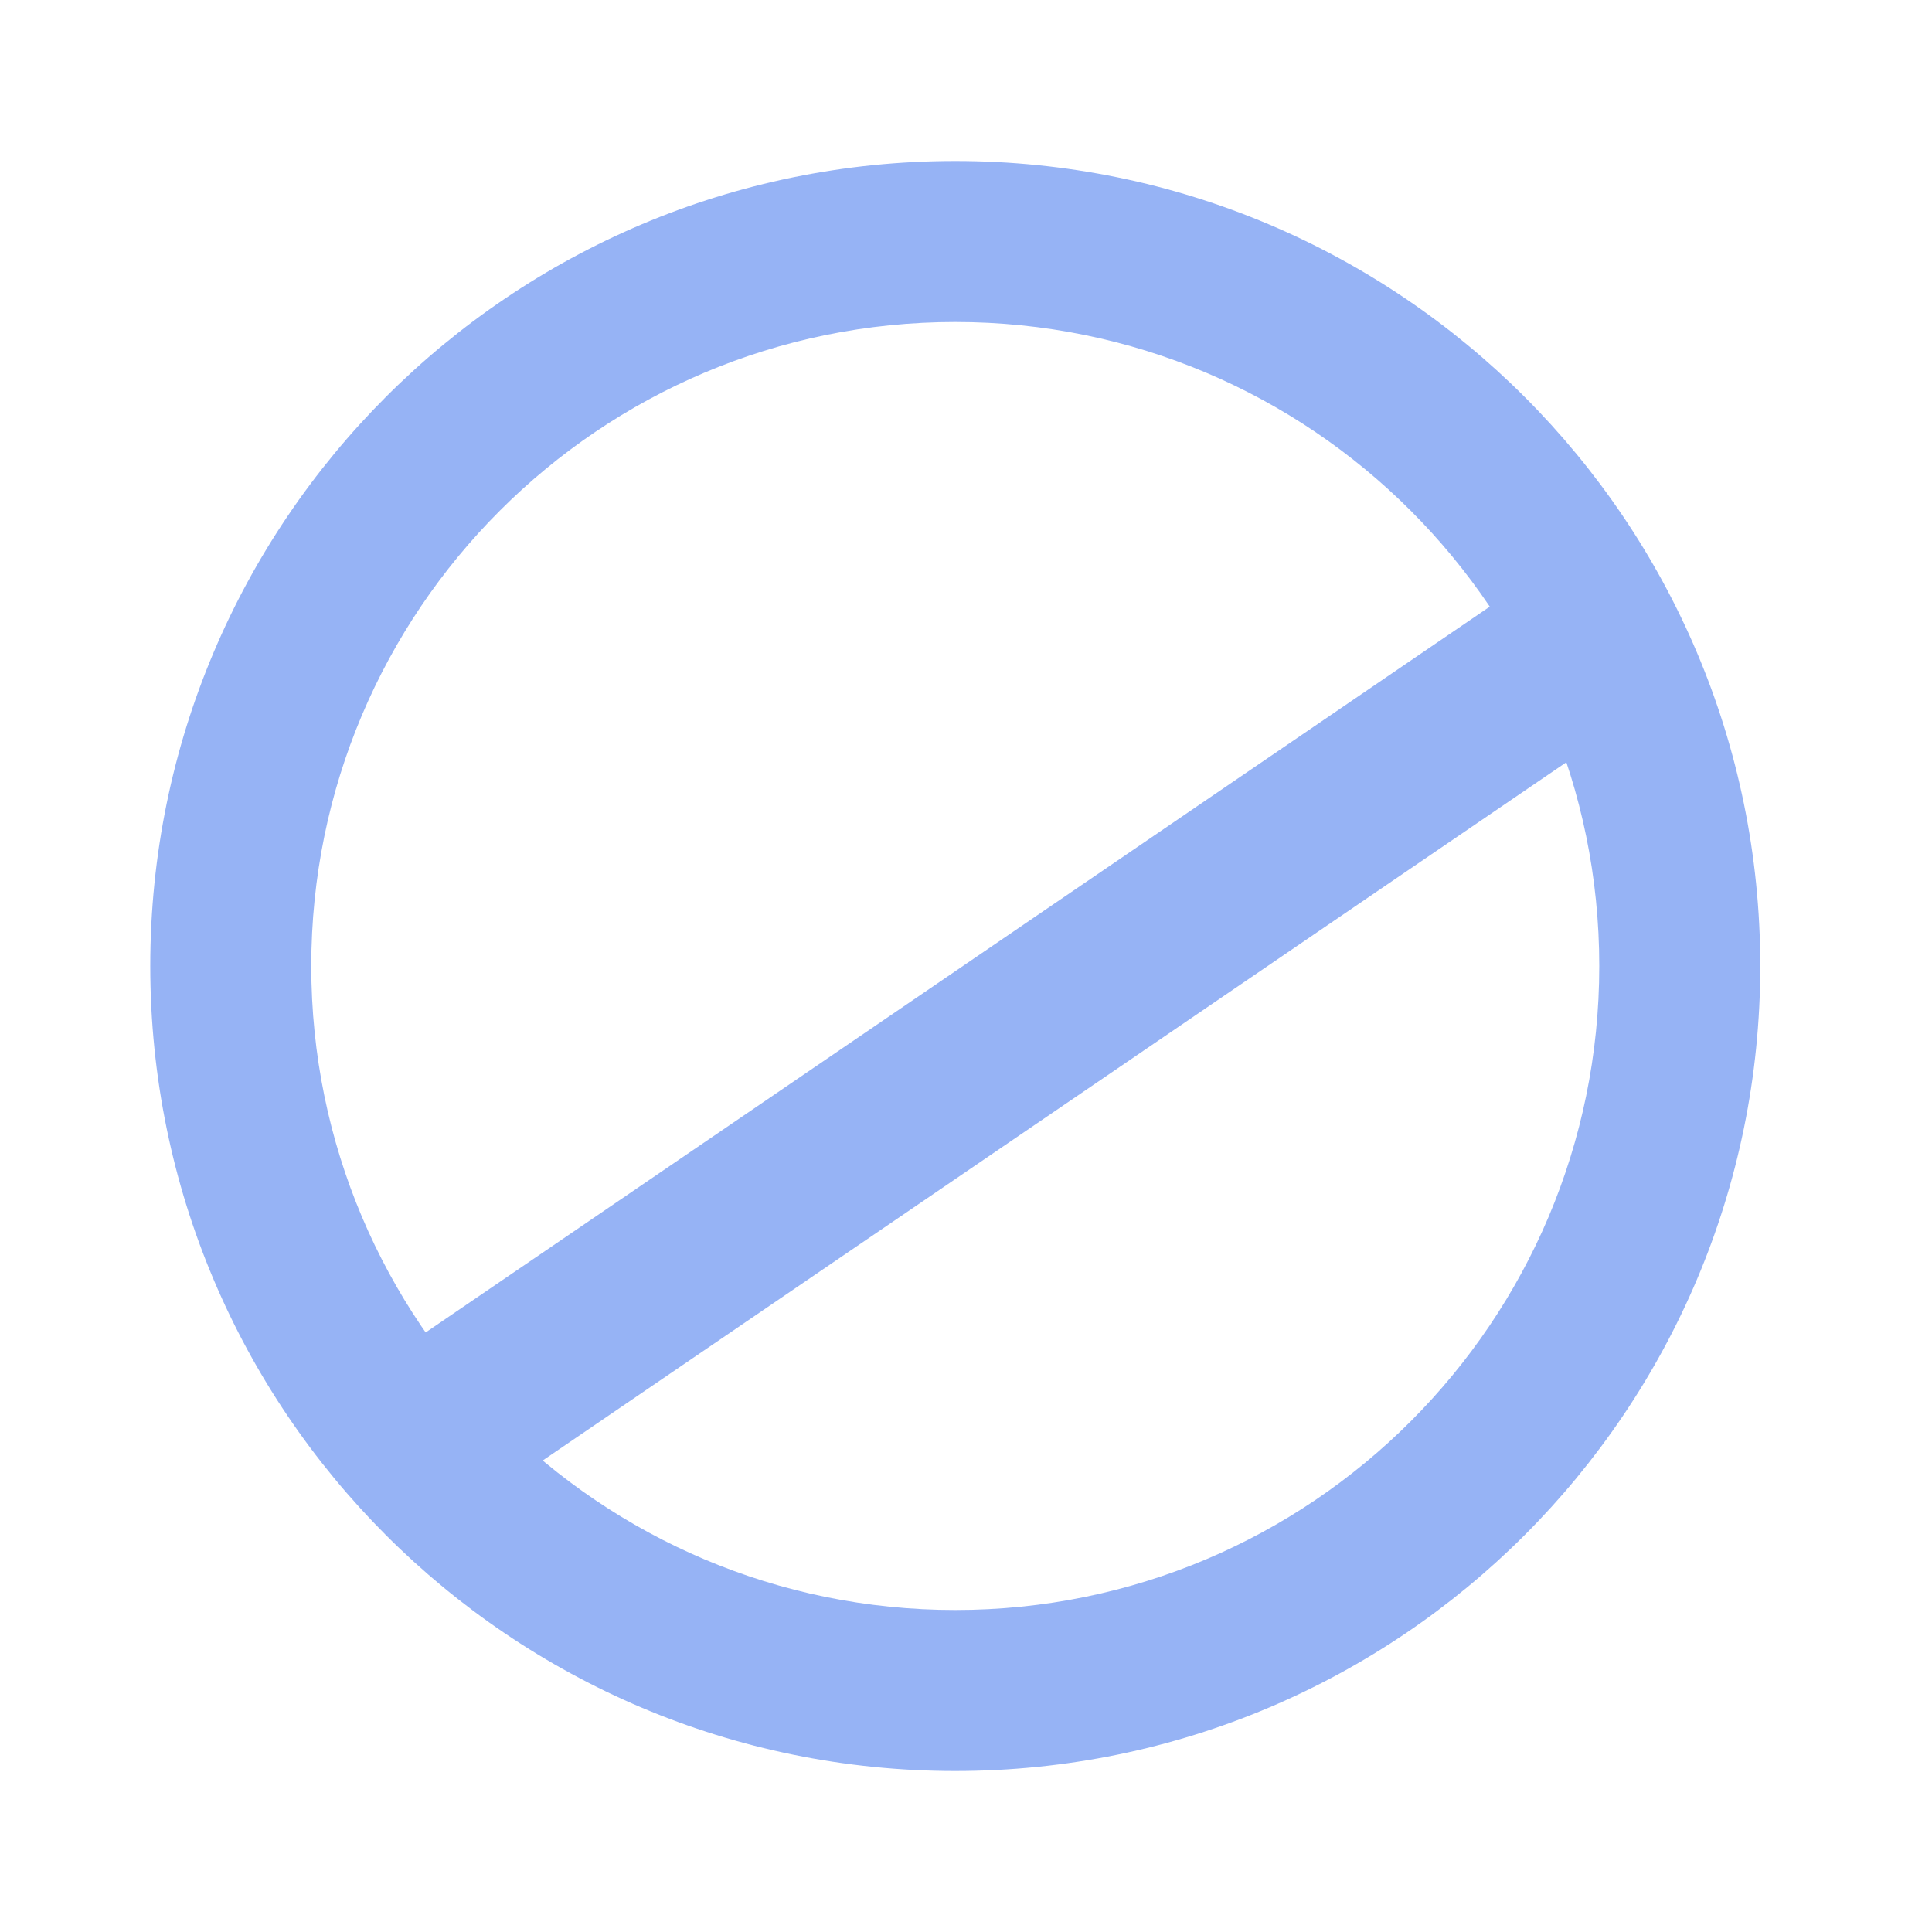
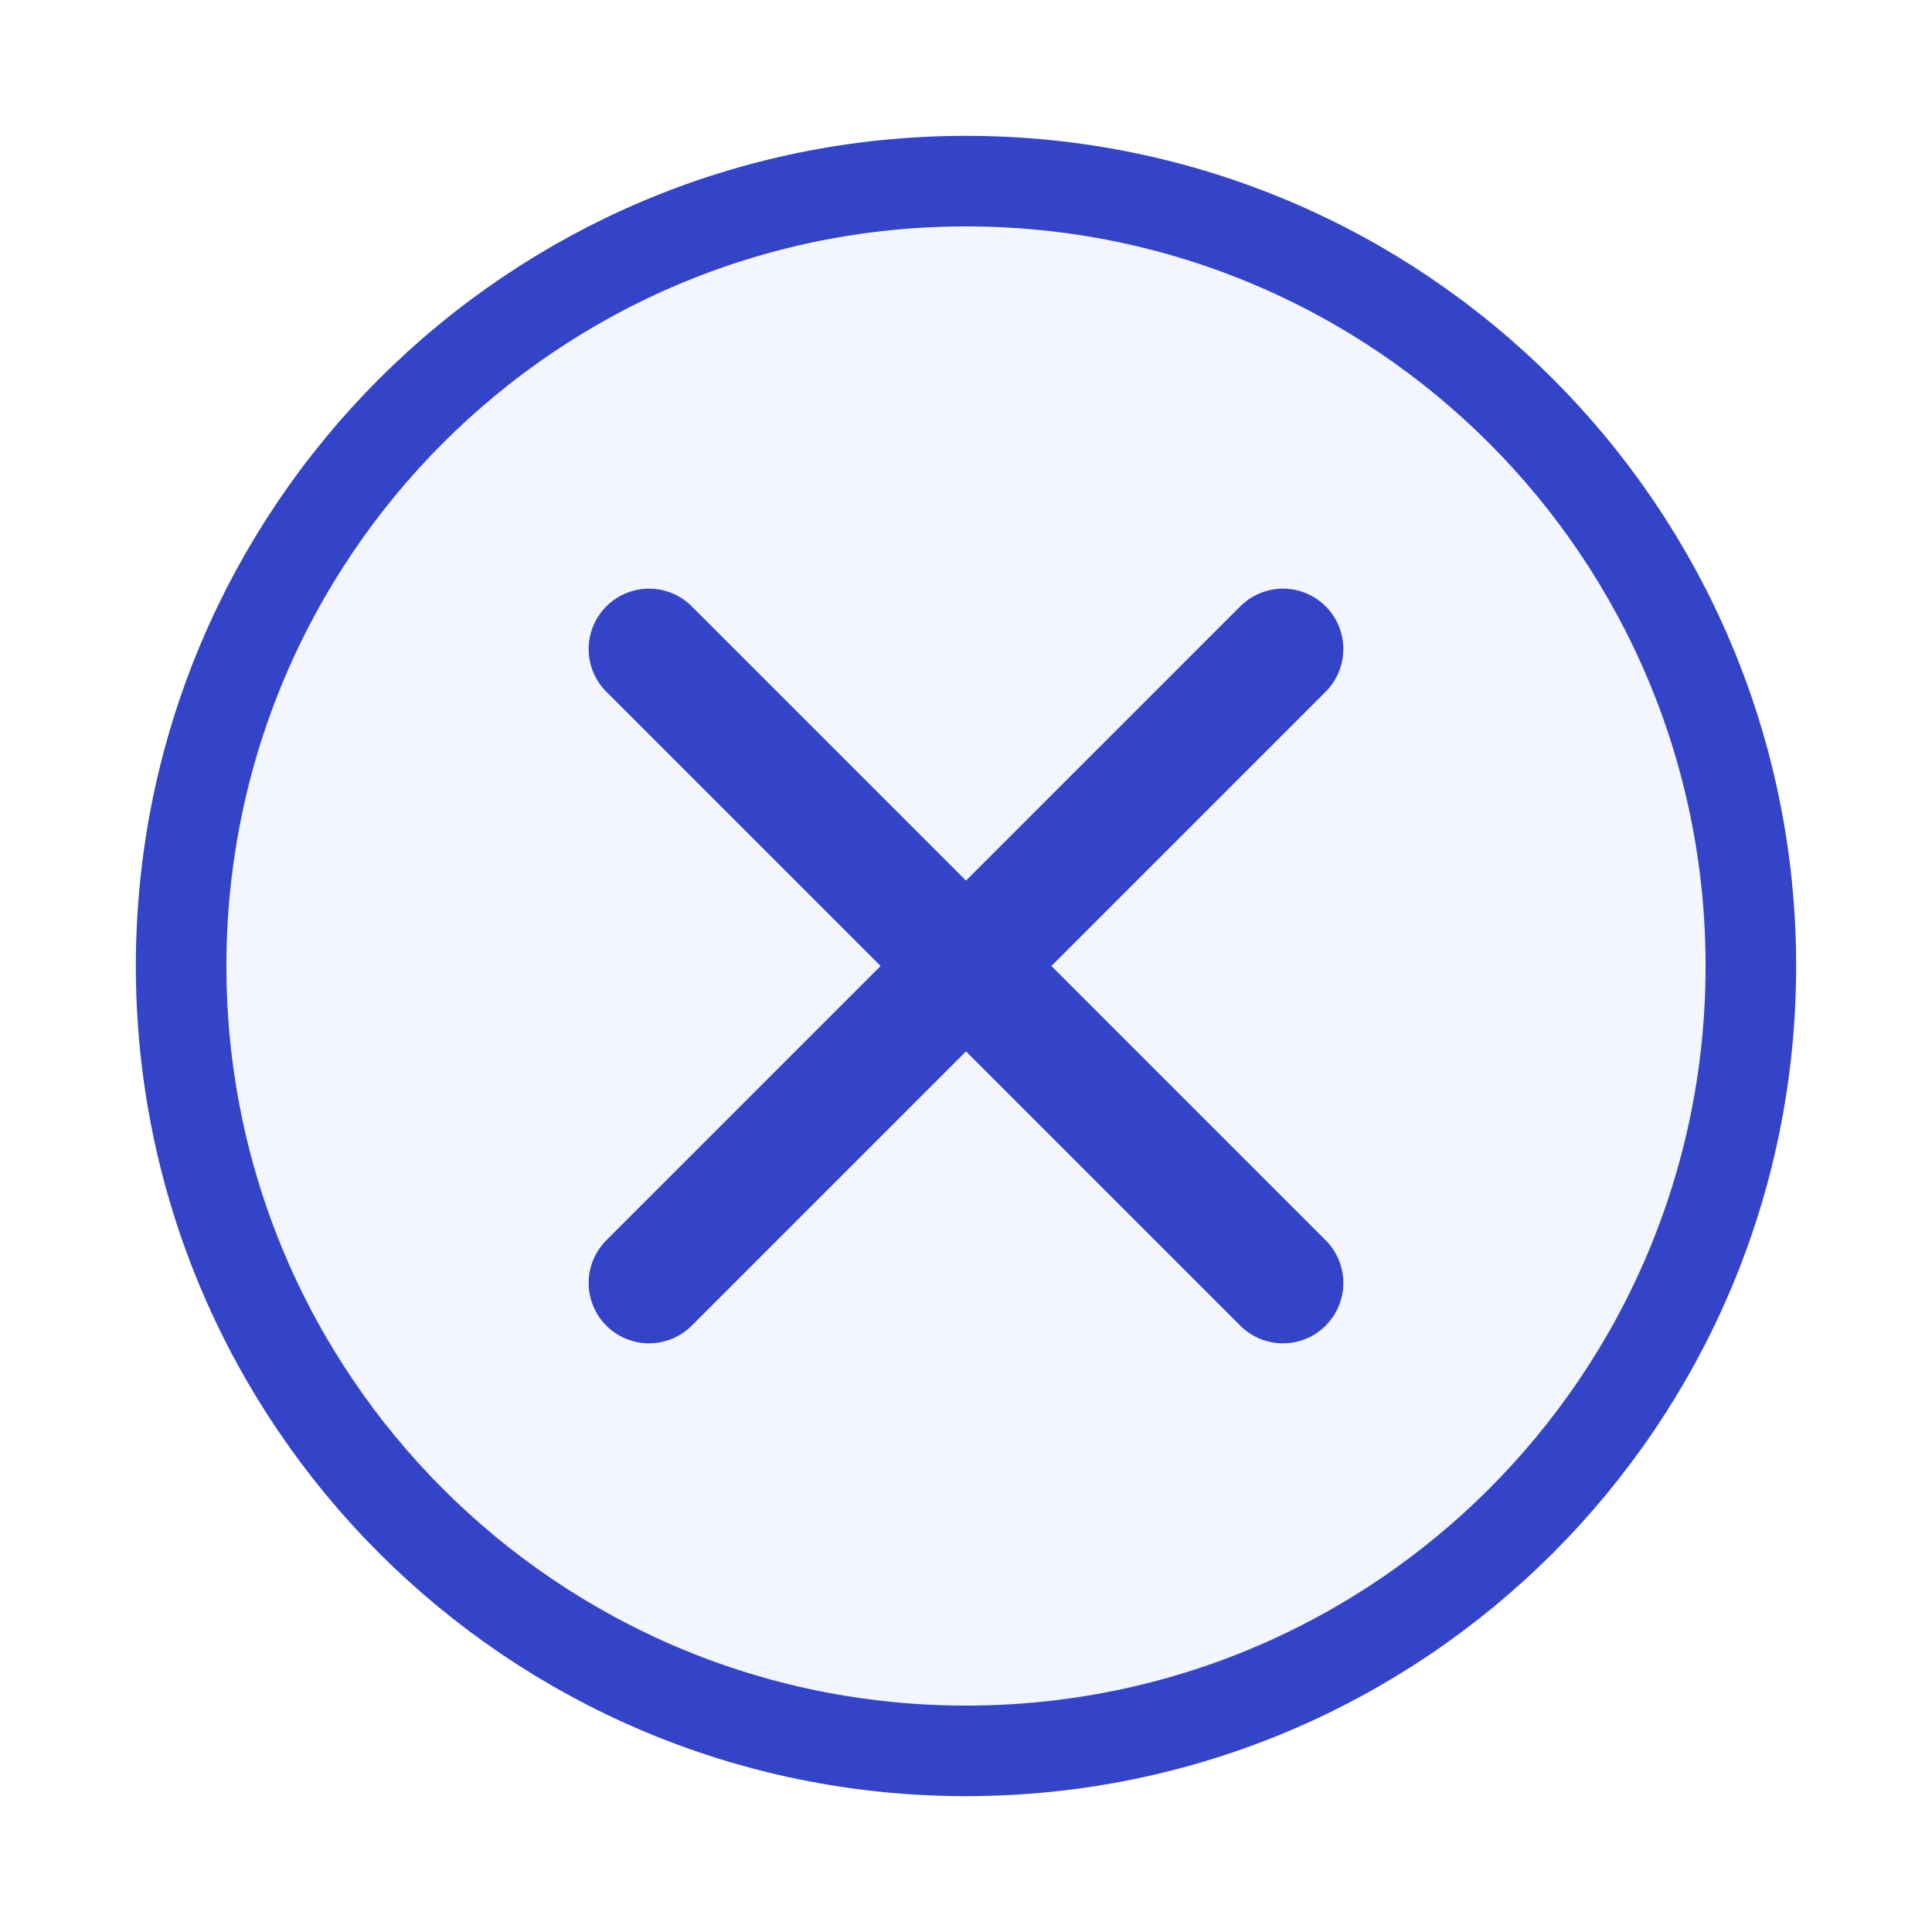
- <svg xmlns="http://www.w3.org/2000/svg" width="90" height="90" viewBox="0 0 90 90" fill="none">
-   <path fill-rule="evenodd" clip-rule="evenodd" d="M44.5 7.5C65.211 7.5 82 24.289 82 45C82 65.711 65.211 82.5 44.5 82.5C23.789 82.5 7 65.711 7 45C7 24.289 23.789 7.5 44.5 7.5ZM44.5 15C27.931 15 14.5 28.431 14.5 45C14.5 61.569 27.931 75 44.5 75C61.069 75 74.5 61.569 74.5 45C74.5 28.431 61.069 15 44.5 15Z" fill="#96B3F5" />
-   <line x1="74.965" y1="29.305" x2="19.254" y2="67.305" stroke="#96B3F5" stroke-width="8" />
+ <svg xmlns="http://www.w3.org/2000/svg" width="128" height="128" viewBox="0 0 128 128" fill="none">
+   <circle cx="64" cy="64" r="52" fill="#F3F5FF" stroke="#3344C9" stroke-width="6" />
+   <path d="M43 43L85 85" stroke="#3344C9" stroke-width="8" stroke-linecap="round" />
+   <path d="M85 43L43 85" stroke="#3344C9" stroke-width="8" stroke-linecap="round" />
</svg>
